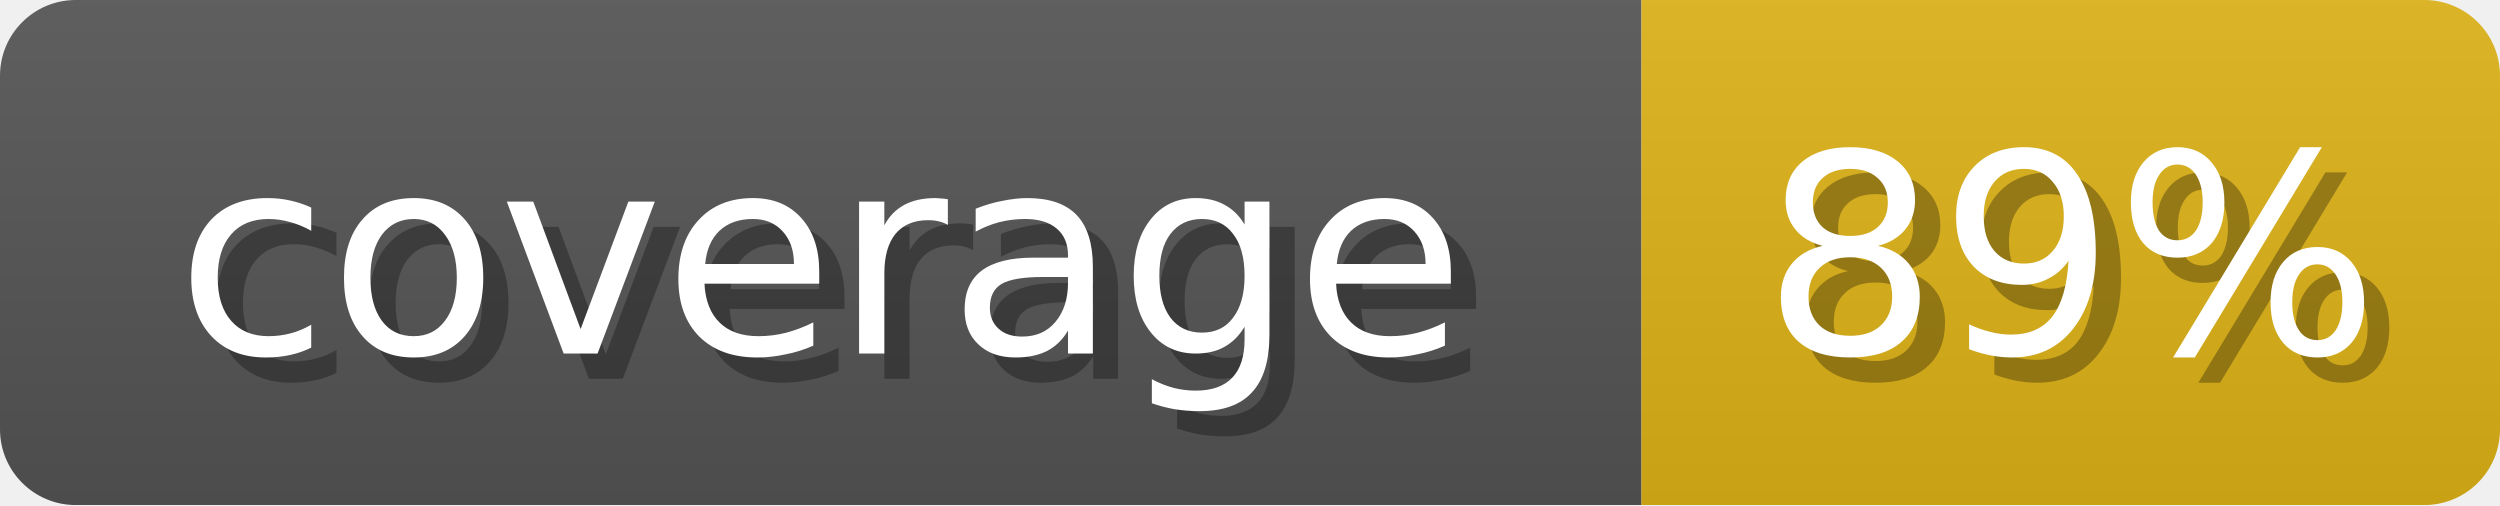
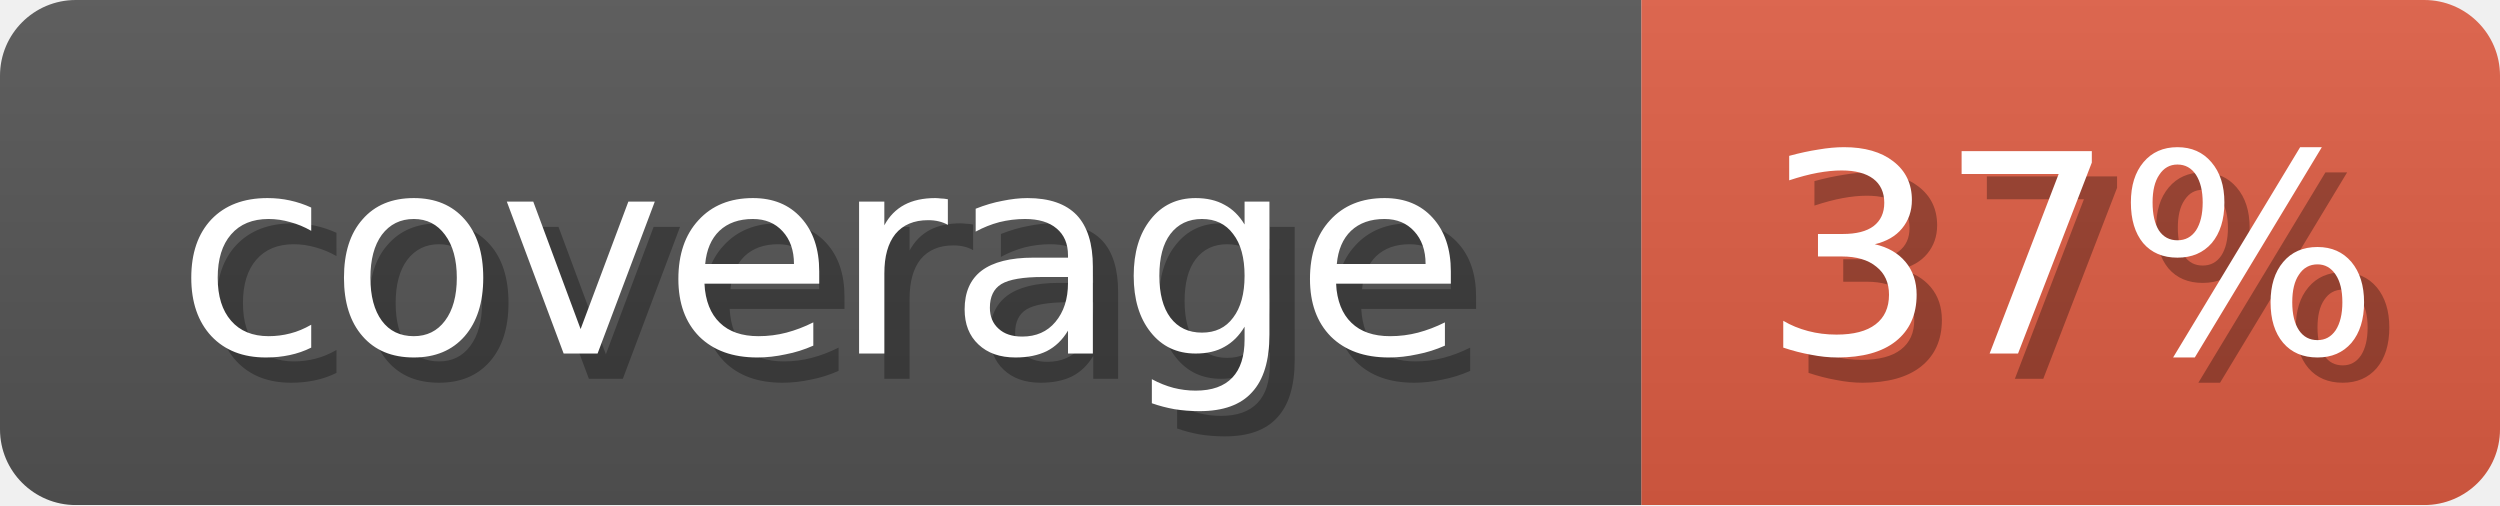
<svg xmlns="http://www.w3.org/2000/svg" width="99" height="20">
  <linearGradient id="b" x2="0" y2="100%">
    <stop offset="0" stop-color="#bbb" stop-opacity=".1" />
    <stop offset="1" stop-opacity=".1" />
  </linearGradient>
  <mask id="anybadge_1">
    <rect width="99" height="20" rx="3" fill="#fff" />
  </mask>
  <g mask="url(#anybadge_1)">
    <path fill="#555" d="M0 0h65v20H0z" />
-     <path fill="#dfb317" d="M65 0h34v20H65z" />
+     <path fill="#e05d44" d="M65 0h34v20H65z" />
    <path fill="url(#b)" d="M0 0h99v20H0z" />
  </g>
  <g fill="#fff" text-anchor="middle" font-family="DejaVu Sans,Verdana,Geneva,sans-serif" font-size="11">
    <text x="33.5" y="15" fill="#010101" fill-opacity=".3">coverage</text>
    <text x="32.5" y="14">coverage</text>
  </g>
  <g fill="#fff" text-anchor="middle" font-family="DejaVu Sans,Verdana,Geneva,sans-serif" font-size="11">
-     <text x="83.0" y="15" fill="#010101" fill-opacity=".3">89%</text>
-     <text x="82.0" y="14">89%</text>
+     <text x="83.0" y="15" fill="#010101" fill-opacity=".3">37%</text>
+     <text x="82.0" y="14">37%</text>
  </g>
</svg>
